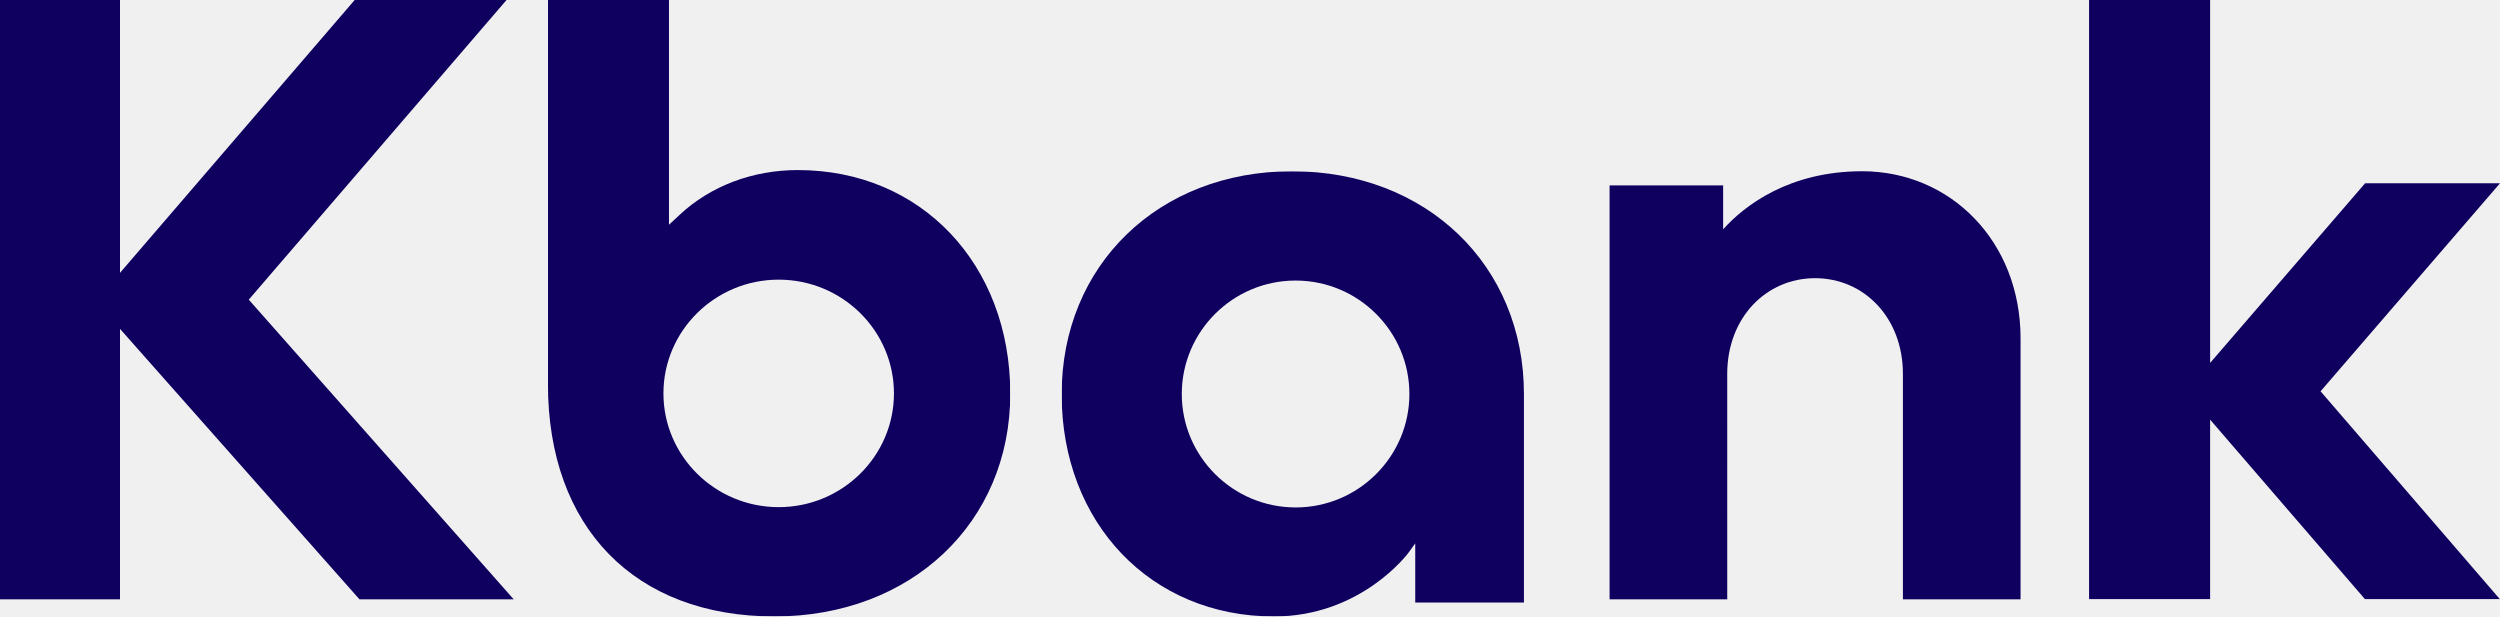
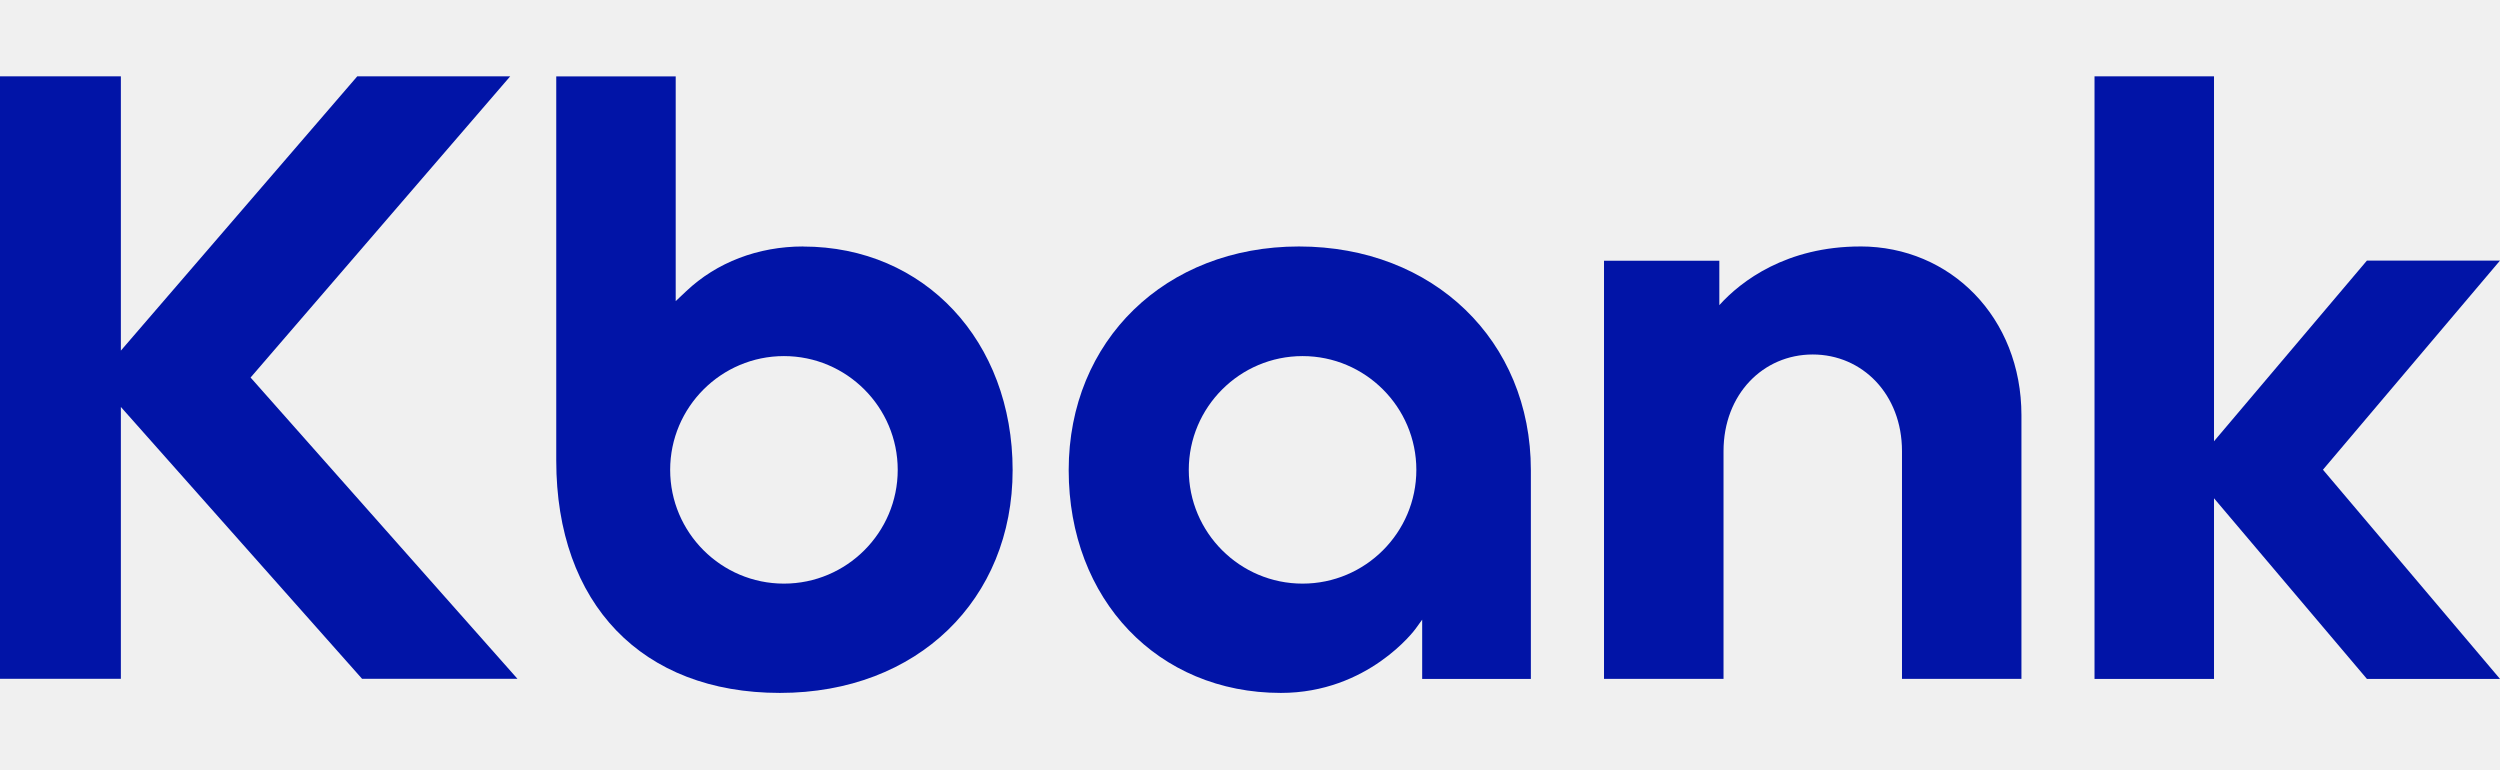
- <svg xmlns="http://www.w3.org/2000/svg" xmlns:xlink="http://www.w3.org/1999/xlink" viewBox="0 0 138.54 34.161">
+ <svg xmlns="http://www.w3.org/2000/svg" id="Layer_1" version="1.1" viewBox="0 0 78 24">
  <defs>
-     <path id="a" d="M25.62 0v34.16H0V0z" />
-     <path id="d" d="M22.774 0v33.212H0V0z" />
-     <path id="f" d="M25.62 0v24.672H0V0z" />
+     <style>
+       .st0 {
+         fill: #0114a7;
+       }
+     </style>
  </defs>
-   <g fill="none" fill-rule="evenodd">
-     <g transform="translate(30.365)">
-       <mask id="b" fill="#fff">
-         <use xlink:href="#a" width="100%" height="100%" />
-       </mask>
-       <path fill="#0f0060" d="M12.787 28.104c-3.522 0-6.387-2.828-6.387-6.303 0-3.477 2.865-6.304 6.387-6.304s6.387 2.827 6.387 6.304c0 3.475-2.865 6.303-6.387 6.303m1.07-18.68c-2.517 0-4.847.882-6.56 2.481l-.59.55V0H0v21.285c0 7.942 4.81 12.876 12.554 12.876 7.571 0 13.066-5.192 13.066-12.345 0-7.18-4.947-12.391-11.762-12.391" mask="url(#b)" />
-     </g>
-     <path fill="#0f0060" d="M6.65 0H0v33.212h6.65V18.225l13.27 14.987h8.547L13.786 16.606 28.07 0h-8.415L6.65 15.12z" />
-     <g transform="translate(115.766)">
-       <mask id="e" fill="#fff">
-         <use xlink:href="#d" width="100%" height="100%" />
-       </mask>
-       <path fill="#0f0060" d="M6.71 20.112V0H0v33.212h6.71v-9.957l8.589 9.957h7.475L12.83 21.684l9.944-11.528h-7.475z" mask="url(#e)" />
-     </g>
-     <path fill="#0f0060" d="M103.183 9.49c-4.024 0-6.508 1.892-7.694 3.219v-2.435h-6.292v22.938h6.52l-.001-12.492c0-3.123 2.163-5.304 4.868-5.304s4.868 2.181 4.868 5.304v12.492h6.519v-14.46c0-5.367-3.87-9.263-8.788-9.263" />
-     <g transform="translate(58.832 9.49)">
-       <mask id="g" fill="#fff">
-         <use xlink:href="#f" width="100%" height="100%" />
-       </mask>
-       <path fill="#0f0060" d="M12.965 18.63c-3.478 0-6.307-2.82-6.307-6.286 0-3.467 2.829-6.287 6.307-6.287 3.477 0 6.306 2.82 6.306 6.287s-2.829 6.287-6.306 6.287M12.764 0C5.368 0 0 5.198 0 12.359c0 7.134 4.947 12.313 11.762 12.313 4.844 0 7.432-3.497 7.458-3.532l.375-.518V23.9h6.025V12.36C25.62 5.198 20.214 0 12.764 0" mask="url(#g)" />
-     </g>
-   </g>
+   <path class="st0" d="M25.055,7.69c-1.399,0-2.695.495-3.646,1.396l-.327.309V2.384h-3.727v11.985c0,4.472,2.674,7.25,6.977,7.25s7.262-2.923,7.262-6.95-2.749-6.977-6.537-6.977h-.002ZM24.459,18.209c-1.957,0-3.55-1.593-3.55-3.549s1.593-3.55,3.55-3.55,3.55,1.593,3.55,3.55-1.593,3.549-3.55,3.549Z" />
+   <polygon class="st0" points="11.147 2.381 3.771 10.939 3.771 2.381 0 2.381 0 21.179 3.771 21.179 3.771 12.697 11.297 21.179 16.145 21.179 7.818 11.779 15.919 2.381 11.147 2.381" />
+   <polygon class="st0" points="78 8.13 73.848 8.13 69.077 13.767 69.077 2.381 65.349 2.381 65.349 21.182 69.077 21.182 69.077 15.546 73.848 21.182 78 21.182 72.476 14.655 78 8.13" />
+   <path class="st0" d="M58.043,7.69c-2.301,0-3.721,1.076-4.4,1.831v-1.386h-3.598v13.046h3.729v-7.105c0-1.776,1.237-3.016,2.783-3.016s2.785,1.24,2.785,3.016v7.105h3.727v-8.223c0-3.053-2.214-5.269-5.026-5.269h0Z" />
+   <path class="st0" d="M40.527,7.69c-4.163,0-7.184,2.935-7.184,6.977s2.785,6.952,6.62,6.952c2.726,0,4.184-1.974,4.197-1.993l.212-.293v1.849h3.391v-6.515c0-4.043-3.043-6.977-7.235-6.977h0ZM40.64,18.209c-1.957,0-3.55-1.593-3.55-3.549s1.593-3.55,3.55-3.55,3.55,1.593,3.55,3.55-1.593,3.549-3.55,3.549Z" />
</svg>
